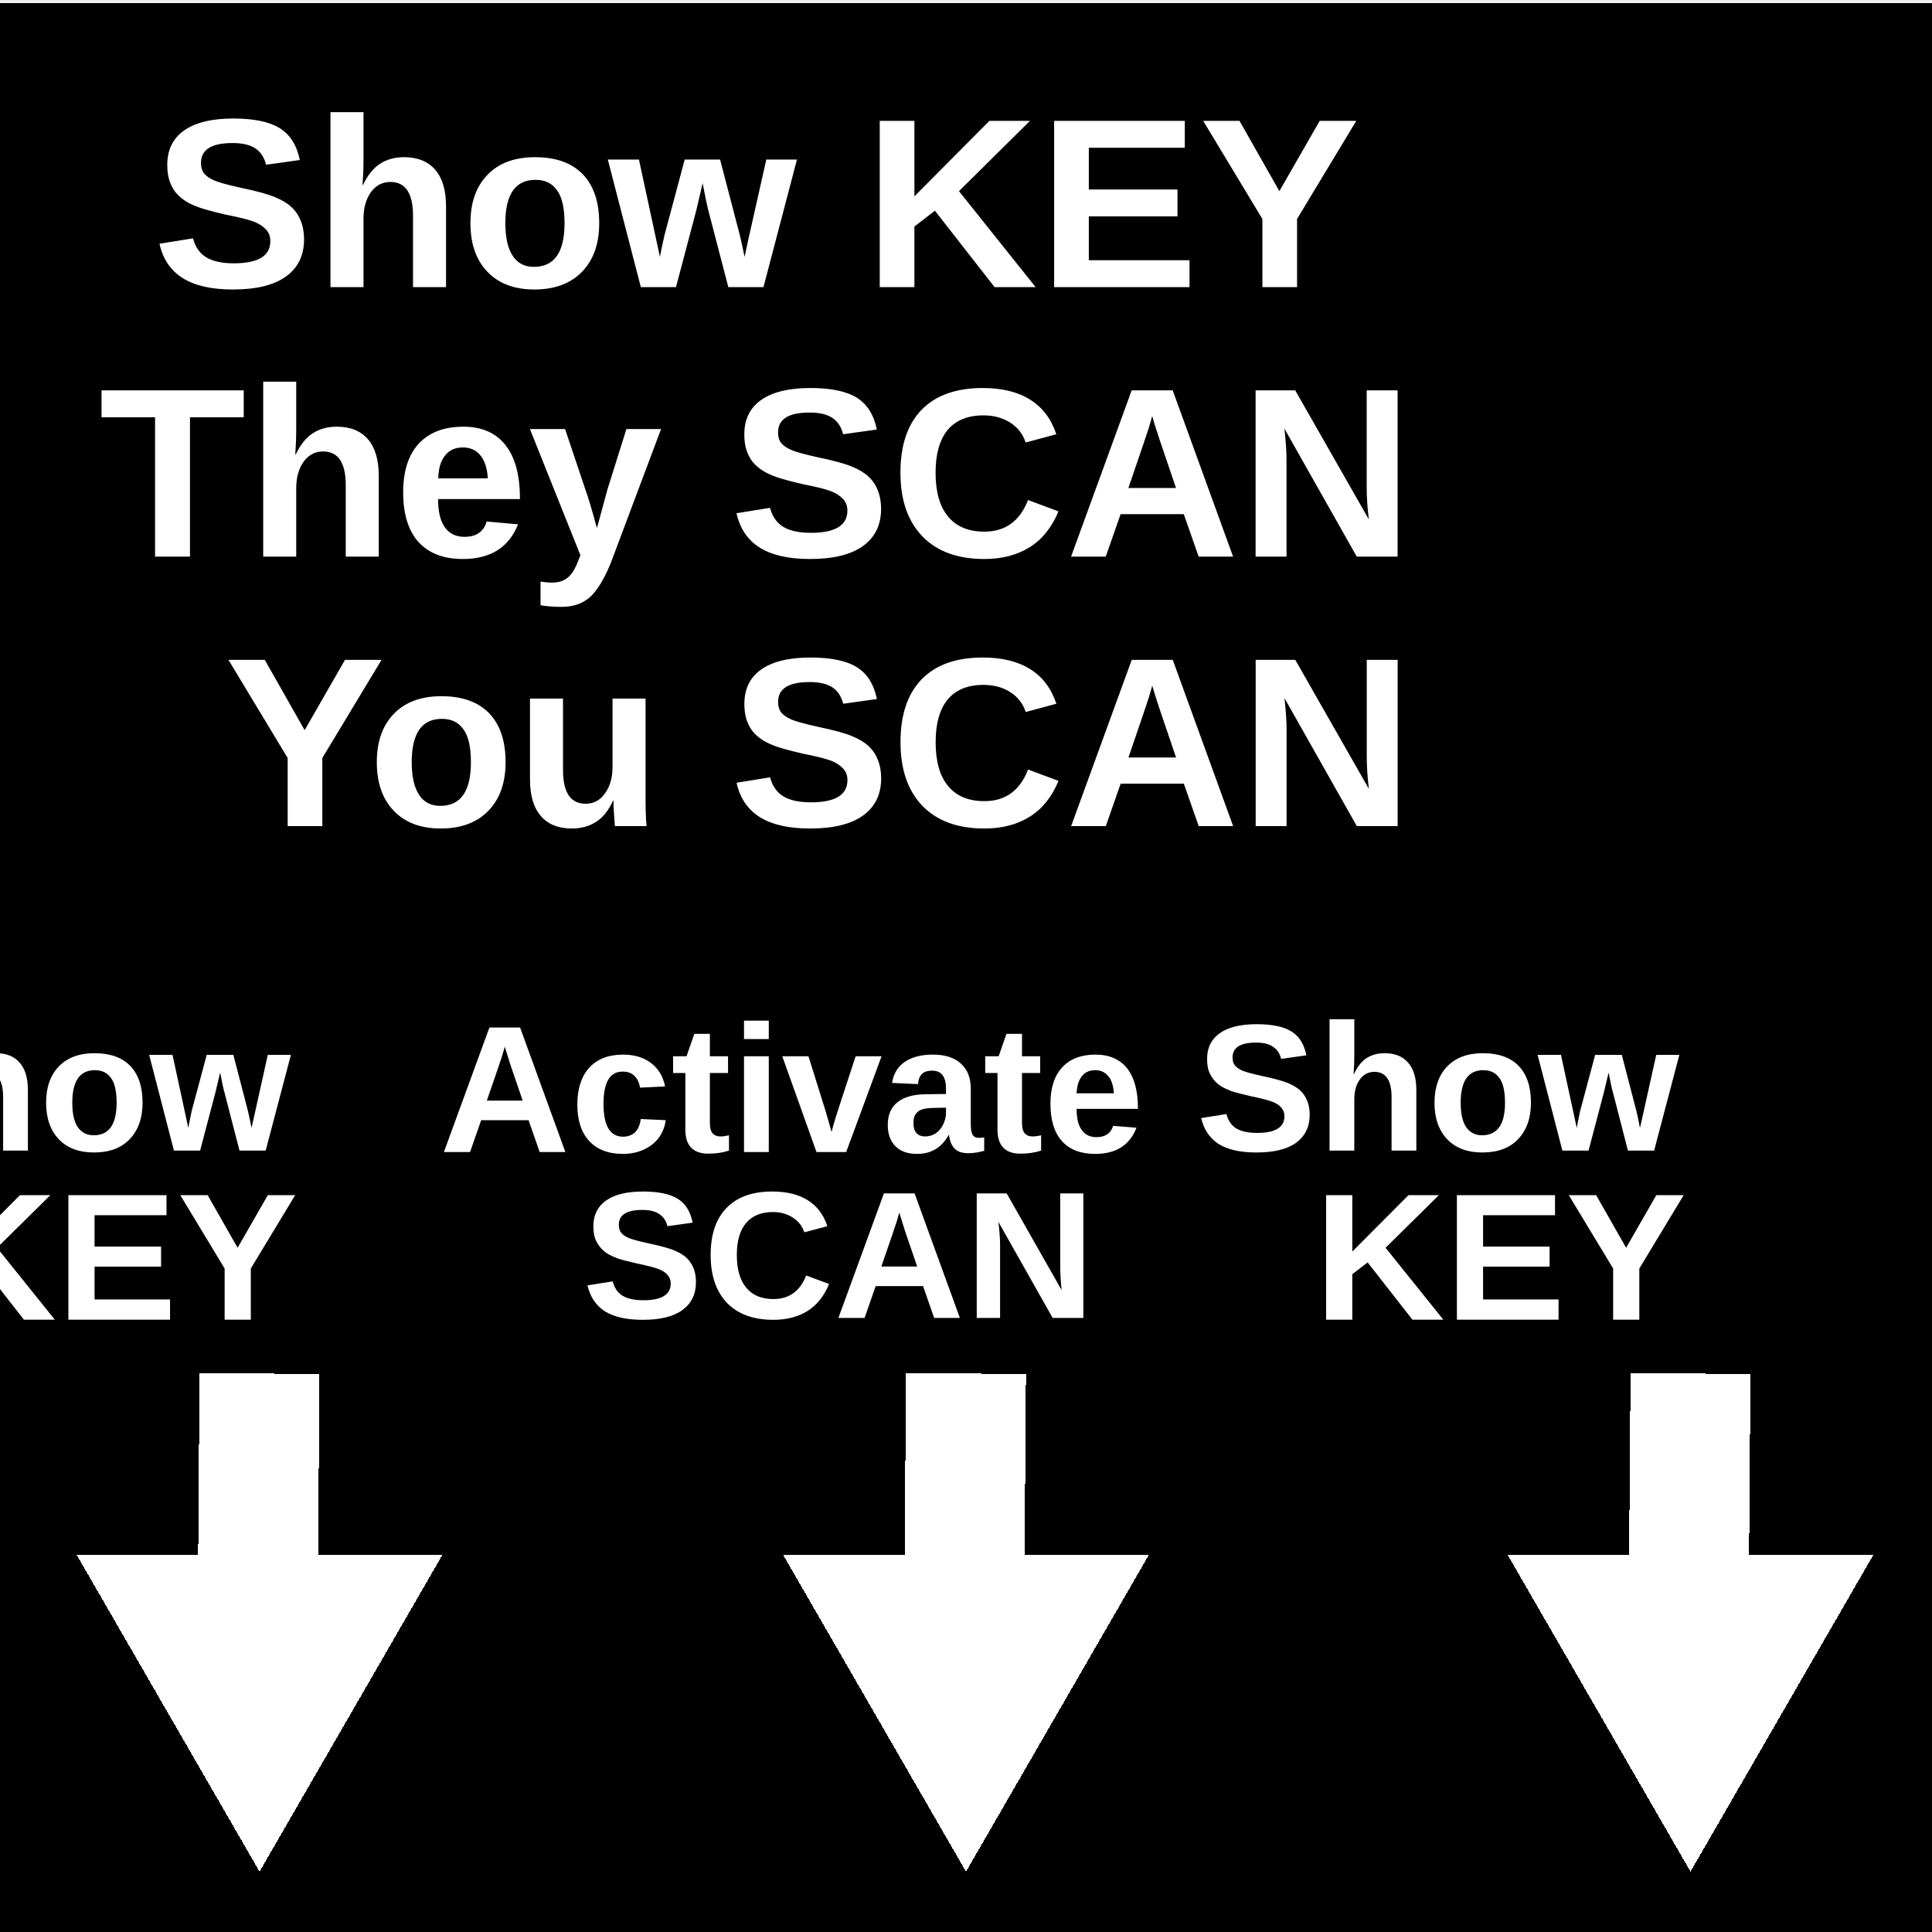
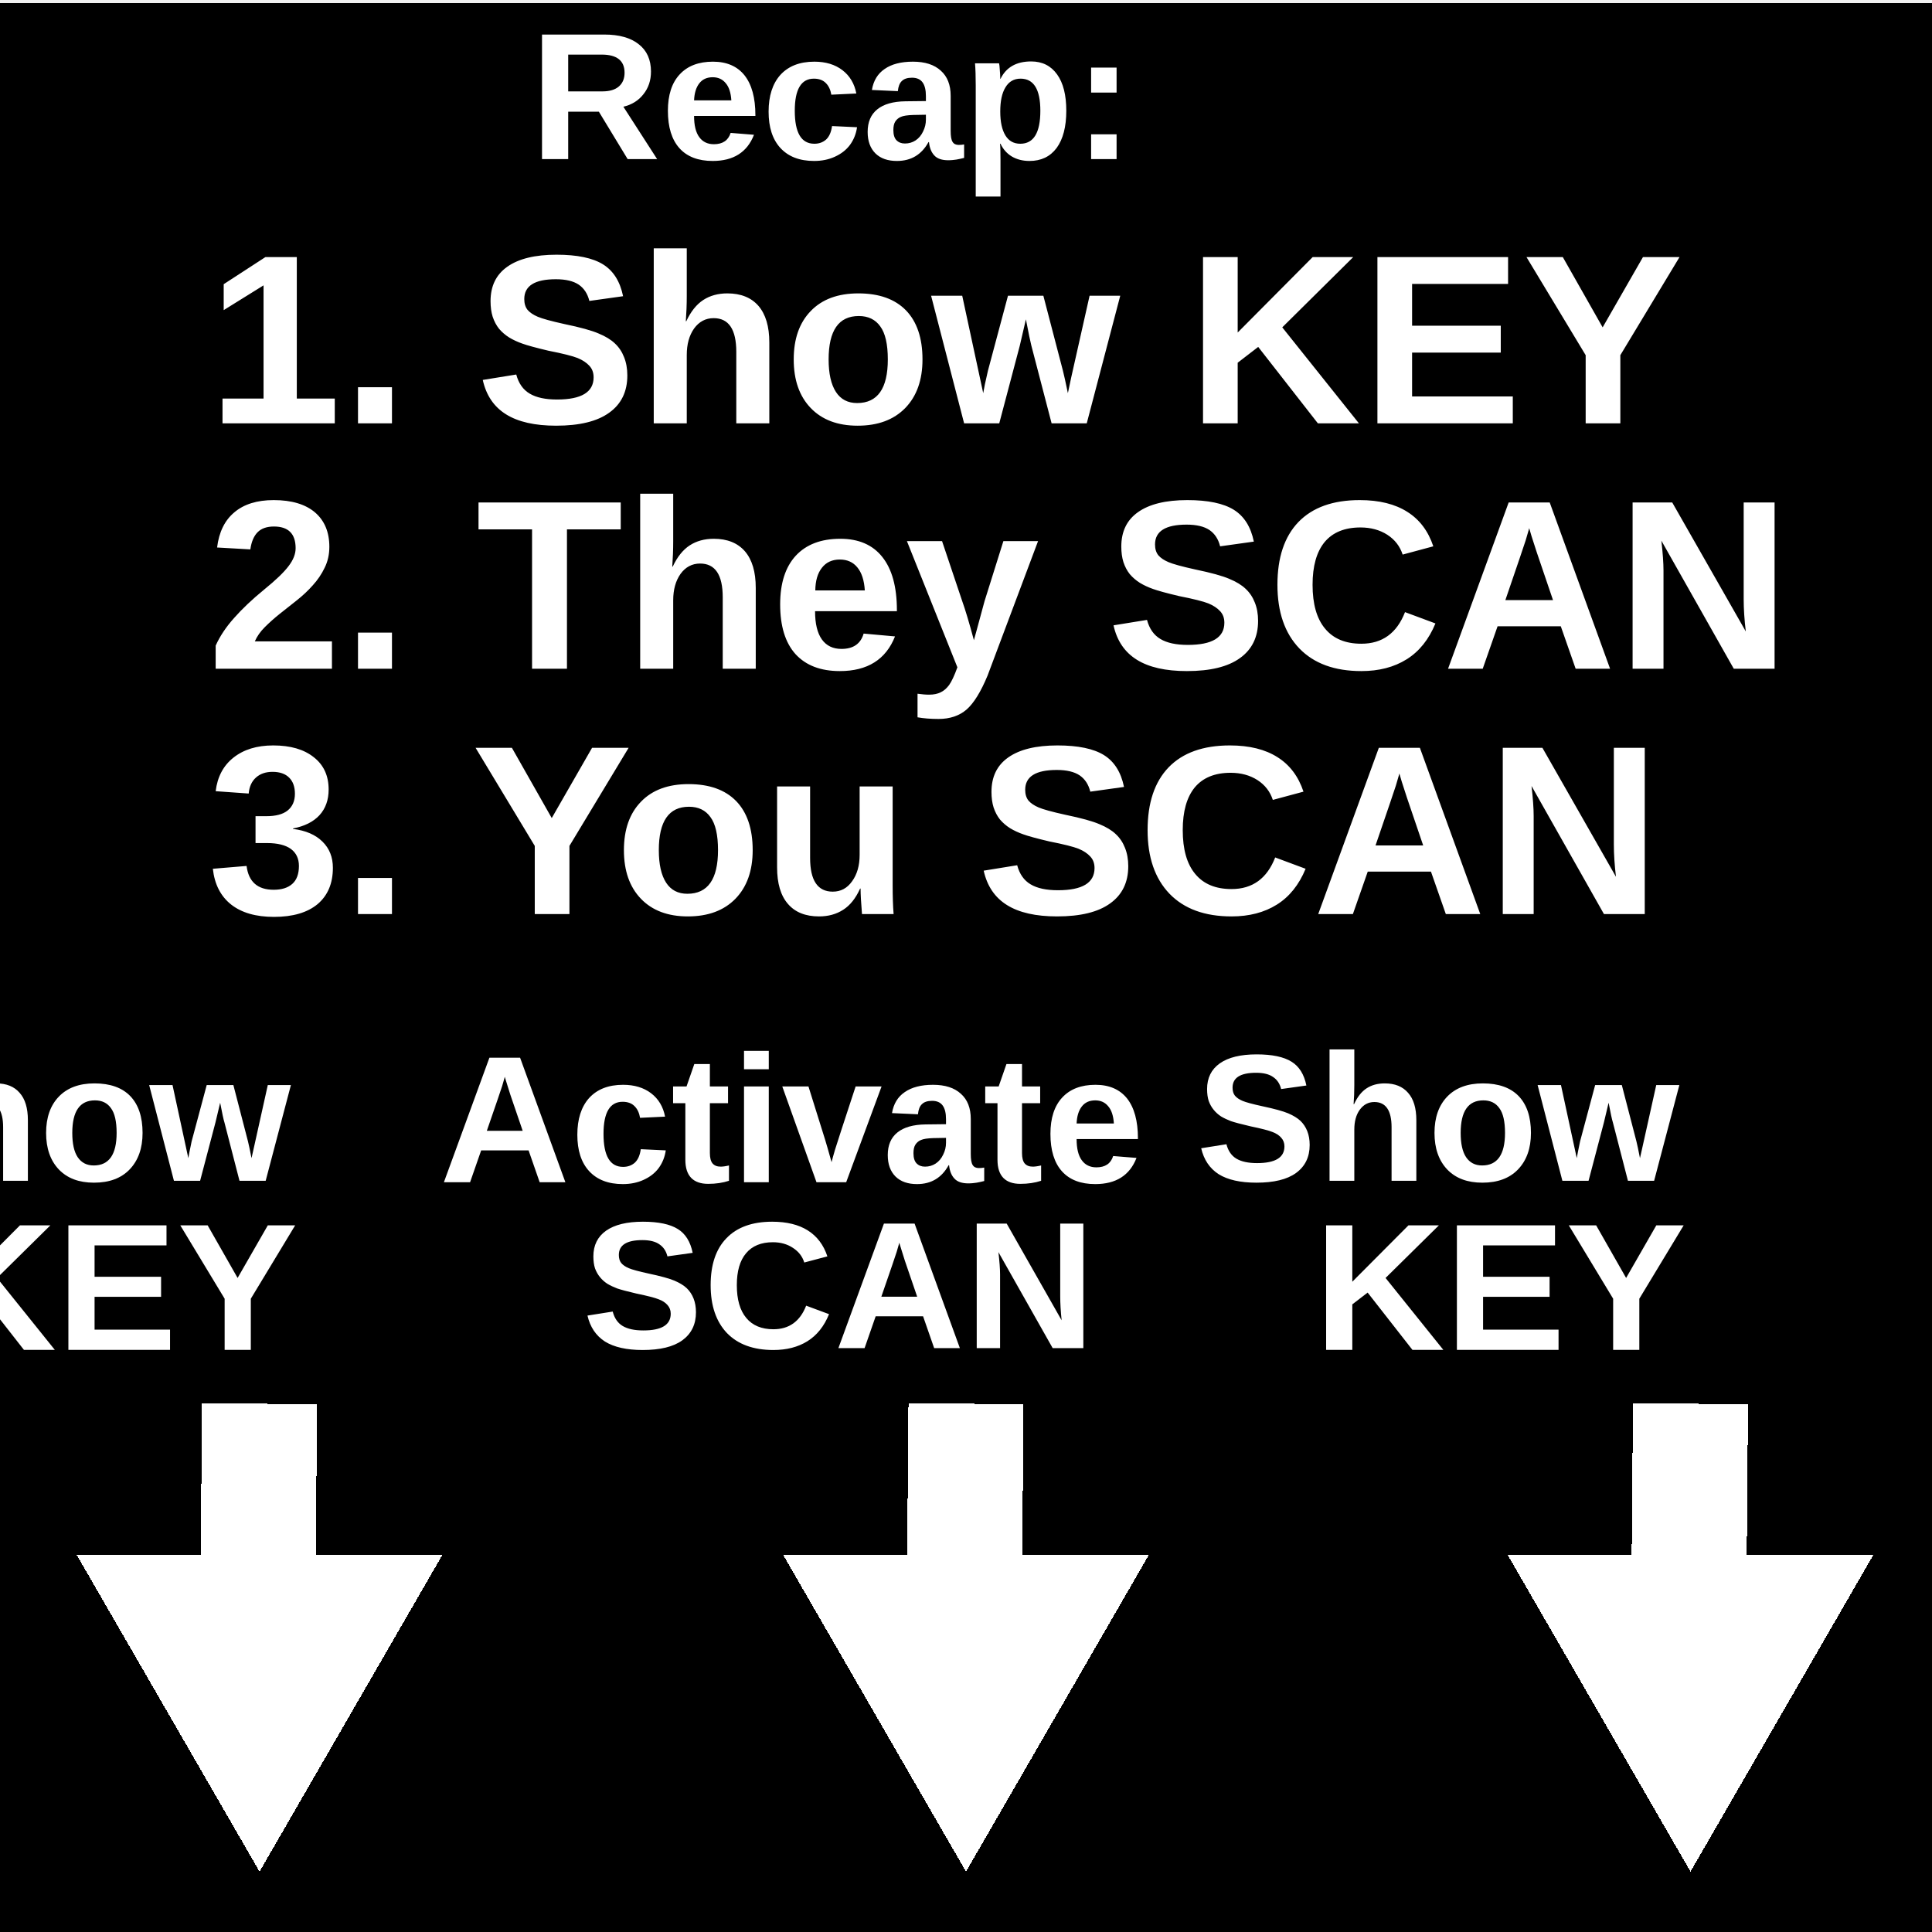
<svg xmlns="http://www.w3.org/2000/svg" width="128" height="128" viewBox="0 0 128 128" version="1.1" id="svg5" shape-rendering="crispEdges">
  <defs id="defs2">
    <marker style="overflow:visible" id="Arrow1Sstart" refX="0.0" refY="0.0" orient="auto">
      <path transform="scale(0.2) translate(6,0)" style="fill-rule:evenodd;fill:context-stroke;stroke:context-stroke;stroke-width:1.0pt" d="M 0.0,0.0 L 5.0,-5.0 L -12.5,0.0 L 5.0,5.0 L 0.0,0.0 z " id="path16778" />
    </marker>
    <marker style="overflow:visible" id="Arrow2Mstart" refX="0.0" refY="0.0" orient="auto">
      <path transform="scale(0.6) translate(0,0)" d="M 8.719,4.034 L -2.207,0.016 L 8.719,-4.002 C 6.973,-1.63 6.983,1.616 8.719,4.034 z " style="stroke:context-stroke;fill-rule:evenodd;fill:context-stroke;stroke-width:0.625;stroke-linejoin:round" id="path16790" />
    </marker>
    <marker style="overflow:visible" id="marker17044" refX="0.0" refY="0.0" orient="auto">
      <path transform="scale(1.1) translate(1,0)" d="M 8.719,4.034 L -2.207,0.016 L 8.719,-4.002 C 6.973,-1.63 6.983,1.616 8.719,4.034 z " style="stroke:context-stroke;fill-rule:evenodd;fill:context-stroke;stroke-width:0.625;stroke-linejoin:round" id="path17042" />
    </marker>
    <marker style="overflow:visible" id="Arrow1Lstart" refX="0.0" refY="0.0" orient="auto">
      <path transform="scale(0.8) translate(12.5,0)" style="fill-rule:evenodd;fill:context-stroke;stroke:context-stroke;stroke-width:1.0pt" d="M 0.0,0.0 L 5.0,-5.0 L -12.5,0.0 L 5.0,5.0 L 0.0,0.0 z " id="path16766" />
    </marker>
    <marker style="overflow:visible" id="Arrow2Lstart" refX="0.0" refY="0.0" orient="auto">
      <path transform="scale(1.1) translate(1,0)" d="M 8.719,4.034 L -2.207,0.016 L 8.719,-4.002 C 6.973,-1.63 6.983,1.616 8.719,4.034 z " style="stroke:context-stroke;fill-rule:evenodd;fill:context-stroke;stroke-width:0.625;stroke-linejoin:round" id="path16784" />
    </marker>
  </defs>
  <g id="layer1">
    <rect style="fill:#000000;fill-opacity:1;fill-rule:evenodd" id="rect31" width="128.606" height="127.825" x="-0.195" y="0.195" />
  </g>
  <g id="layer2">
    <text xml:space="preserve" style="font-size:15.251px;line-height:1.25;font-family:sans-serif;stroke-width:1.695" x="15.289" y="28.263" id="text8125" transform="scale(1.008822,0.991255)">
      <tspan id="tspan8123" x="15.289" y="28.263" style="fill:#ffffff;fill-opacity:1;stroke-width:1.695" />
    </text>
-     <text xml:space="preserve" style="font-size:16px;line-height:1.1;font-family:sans-serif" x="64.661" y="19.022" id="text5523">
-       <tspan x="64.661" y="19.022" style="font-style:normal;font-variant:normal;font-weight:bold;font-stretch:normal;font-size:16px;font-family:'Liberation Sans';-inkscape-font-specification:'Liberation Sans, Bold';font-variant-ligatures:normal;font-variant-caps:normal;font-variant-numeric:normal;font-variant-east-asian:normal;text-align:center;text-anchor:middle;fill:#ffffff;fill-opacity:1" id="tspan166291">Show KEY</tspan>
-       <tspan x="64.661" y="36.878" style="font-style:normal;font-variant:normal;font-weight:bold;font-stretch:normal;font-size:16px;font-family:'Liberation Sans';-inkscape-font-specification:'Liberation Sans, Bold';font-variant-ligatures:normal;font-variant-caps:normal;font-variant-numeric:normal;font-variant-east-asian:normal;text-align:center;text-anchor:middle;fill:#ffffff;fill-opacity:1" id="tspan200984">They SCAN</tspan>
-       <tspan x="64.661" y="54.734" style="font-style:normal;font-variant:normal;font-weight:bold;font-stretch:normal;font-size:16px;font-family:'Liberation Sans';-inkscape-font-specification:'Liberation Sans, Bold';font-variant-ligatures:normal;font-variant-caps:normal;font-variant-numeric:normal;font-variant-east-asian:normal;text-align:center;text-anchor:middle;fill:#ffffff;fill-opacity:1" id="tspan200986">You SCAN</tspan>
+     <text xml:space="preserve" style="font-size:16px;line-height:1;font-family:sans-serif;text-align:start;text-anchor:start" x="13.726" y="28.048" id="text5523">
+       <tspan x="13.726" y="28.048" style="font-style:normal;font-variant:normal;font-weight:bold;font-stretch:normal;font-size:16px;font-family:'Liberation Sans';-inkscape-font-specification:'Liberation Sans, Bold';font-variant-ligatures:normal;font-variant-caps:normal;font-variant-numeric:normal;font-variant-east-asian:normal;text-align:start;text-anchor:start;fill:#ffffff;fill-opacity:1" id="tspan166291">1. Show KEY</tspan>
+       <tspan x="13.726" y="44.303" style="font-style:normal;font-variant:normal;font-weight:bold;font-stretch:normal;font-size:16px;font-family:'Liberation Sans';-inkscape-font-specification:'Liberation Sans, Bold';font-variant-ligatures:normal;font-variant-caps:normal;font-variant-numeric:normal;font-variant-east-asian:normal;text-align:start;text-anchor:start;fill:#ffffff;fill-opacity:1" id="tspan200984">2. They SCAN</tspan>
+       <tspan x="13.726" y="60.559" style="font-style:normal;font-variant:normal;font-weight:bold;font-stretch:normal;font-size:16px;font-family:'Liberation Sans';-inkscape-font-specification:'Liberation Sans, Bold';font-variant-ligatures:normal;font-variant-caps:normal;font-variant-numeric:normal;font-variant-east-asian:normal;text-align:start;text-anchor:start;fill:#ffffff;fill-opacity:1" id="tspan200986">3. You SCAN</tspan>
    </text>
-     <text xml:space="preserve" style="font-size:16px;line-height:0.7;font-family:sans-serif" x="109.799" y="76.232" id="text5523-2-0">
-       <tspan x="109.799" y="76.232" style="font-style:normal;font-variant:normal;font-weight:bold;font-stretch:normal;font-size:12px;font-family:'Liberation Sans';-inkscape-font-specification:'Liberation Sans, Bold';font-variant-ligatures:normal;font-variant-caps:normal;font-variant-numeric:normal;font-variant-east-asian:normal;text-align:center;text-anchor:middle;fill:#ffffff;fill-opacity:1" id="tspan137043-0-4">Show</tspan>
-       <tspan x="109.799" y="87.432" style="font-style:normal;font-variant:normal;font-weight:bold;font-stretch:normal;font-size:12px;font-family:'Liberation Sans';-inkscape-font-specification:'Liberation Sans, Bold';font-variant-ligatures:normal;font-variant-caps:normal;font-variant-numeric:normal;font-variant-east-asian:normal;text-align:center;text-anchor:middle;fill:#ffffff;fill-opacity:1" id="tspan158218-8">KEY</tspan>
+     <text xml:space="preserve" style="font-size:16px;line-height:0.7;font-family:sans-serif" x="109.799" y="78.232" id="text5523-2-0">
+       <tspan x="109.799" y="78.232" style="font-style:normal;font-variant:normal;font-weight:bold;font-stretch:normal;font-size:12px;font-family:'Liberation Sans';-inkscape-font-specification:'Liberation Sans, Bold';font-variant-ligatures:normal;font-variant-caps:normal;font-variant-numeric:normal;font-variant-east-asian:normal;text-align:center;text-anchor:middle;fill:#ffffff;fill-opacity:1" id="tspan137043-0-4">Show</tspan>
+       <tspan x="109.799" y="89.432" style="font-style:normal;font-variant:normal;font-weight:bold;font-stretch:normal;font-size:12px;font-family:'Liberation Sans';-inkscape-font-specification:'Liberation Sans, Bold';font-variant-ligatures:normal;font-variant-caps:normal;font-variant-numeric:normal;font-variant-east-asian:normal;text-align:center;text-anchor:middle;fill:#ffffff;fill-opacity:1" id="tspan158218-8">KEY</tspan>
    </text>
-     <text xml:space="preserve" style="font-size:16px;line-height:0.7;font-family:sans-serif" x="17.808" y="76.232" id="text5523-2-0-1">
-       <tspan x="17.808" y="76.232" style="font-style:normal;font-variant:normal;font-weight:bold;font-stretch:normal;font-size:12px;font-family:'Liberation Sans';-inkscape-font-specification:'Liberation Sans, Bold';font-variant-ligatures:normal;font-variant-caps:normal;font-variant-numeric:normal;font-variant-east-asian:normal;text-align:center;text-anchor:middle;fill:#ffffff;fill-opacity:1" id="tspan137043-0-4-5">Show</tspan>
-       <tspan x="17.808" y="87.432" style="font-style:normal;font-variant:normal;font-weight:bold;font-stretch:normal;font-size:12px;font-family:'Liberation Sans';-inkscape-font-specification:'Liberation Sans, Bold';font-variant-ligatures:normal;font-variant-caps:normal;font-variant-numeric:normal;font-variant-east-asian:normal;text-align:center;text-anchor:middle;fill:#ffffff;fill-opacity:1" id="tspan158218-8-9">KEY</tspan>
+     <text xml:space="preserve" style="font-size:16px;line-height:0.7;font-family:sans-serif" x="17.808" y="78.232" id="text5523-2-0-1">
+       <tspan x="17.808" y="78.232" style="font-style:normal;font-variant:normal;font-weight:bold;font-stretch:normal;font-size:12px;font-family:'Liberation Sans';-inkscape-font-specification:'Liberation Sans, Bold';font-variant-ligatures:normal;font-variant-caps:normal;font-variant-numeric:normal;font-variant-east-asian:normal;text-align:center;text-anchor:middle;fill:#ffffff;fill-opacity:1" id="tspan137043-0-4-5">Show</tspan>
+       <tspan x="17.808" y="89.432" style="font-style:normal;font-variant:normal;font-weight:bold;font-stretch:normal;font-size:12px;font-family:'Liberation Sans';-inkscape-font-specification:'Liberation Sans, Bold';font-variant-ligatures:normal;font-variant-caps:normal;font-variant-numeric:normal;font-variant-east-asian:normal;text-align:center;text-anchor:middle;fill:#ffffff;fill-opacity:1" id="tspan158218-8-9">KEY</tspan>
+     </text>
+     <text xml:space="preserve" style="font-size:16px;line-height:0.7;font-family:sans-serif" x="65.521" y="10.54" id="text5523-2-0-1-2">
+       <tspan x="65.521" y="10.54" style="font-style:normal;font-variant:normal;font-weight:bold;font-stretch:normal;font-size:12px;font-family:'Liberation Sans';-inkscape-font-specification:'Liberation Sans, Bold';font-variant-ligatures:normal;font-variant-caps:normal;font-variant-numeric:normal;font-variant-east-asian:normal;text-align:center;text-anchor:middle;fill:#ffffff;fill-opacity:1" id="tspan158218-8-9-2">Recap:</tspan>
    </text>
    <text xml:space="preserve" style="font-size:16px;line-height:1.25;font-family:sans-serif" x="59.592" y="114.628" id="text5523-7">
      <tspan x="59.592" y="114.628" style="font-style:normal;font-variant:normal;font-weight:bold;font-stretch:normal;font-size:16px;font-family:'Liberation Sans';-inkscape-font-specification:'Liberation Sans, Bold';font-variant-ligatures:normal;font-variant-caps:normal;font-variant-numeric:normal;font-variant-east-asian:normal;text-align:center;text-anchor:middle;fill:#ffffff;fill-opacity:1" id="tspan76457-0" />
    </text>
-     <path style="fill:#ffffff;stroke:#ffffff;stroke-width:7.948;stroke-linecap:butt;stroke-linejoin:miter;stroke-miterlimit:4;stroke-dasharray:none;stroke-opacity:1" d="M 17,116 17.195,91" id="path17261" />
+     <path style="fill:#ffffff;stroke:#ffffff;stroke-width:7.624;stroke-linecap:butt;stroke-linejoin:miter;stroke-miterlimit:4;stroke-dasharray:none;stroke-opacity:1" d="M 17,116 17.195,93" id="path17261" />
    <path style="fill:#ffffff;stroke:#ffffff;stroke-width:4;stroke-miterlimit:4;stroke-dasharray:none" id="path19828-4" transform="matrix(0,-1,-1,0,127.3903,124.2462)" d="m 4.246,110.195 15,-8.66 -1e-6,17.32 z" />
-     <text xml:space="preserve" style="font-size:12px;line-height:0.9;font-family:sans-serif" x="63.378" y="76.323" id="text5523-2-6-4">
-       <tspan x="63.378" y="76.323" style="font-style:normal;font-variant:normal;font-weight:bold;font-stretch:normal;font-size:12px;font-family:'Liberation Sans';-inkscape-font-specification:'Liberation Sans, Bold';font-variant-ligatures:normal;font-variant-caps:normal;font-variant-numeric:normal;font-variant-east-asian:normal;text-align:center;text-anchor:middle;fill:#ffffff;fill-opacity:1" id="tspan316252">Activate</tspan>
-       <tspan x="63.378" y="87.315" style="font-style:normal;font-variant:normal;font-weight:bold;font-stretch:normal;font-size:12px;font-family:'Liberation Sans';-inkscape-font-specification:'Liberation Sans, Bold';font-variant-ligatures:normal;font-variant-caps:normal;font-variant-numeric:normal;font-variant-east-asian:normal;text-align:center;text-anchor:middle;fill:#ffffff;fill-opacity:1" id="tspan316256">SCAN</tspan>
+     <text xml:space="preserve" style="font-size:12px;line-height:0.9;font-family:sans-serif" x="63.378" y="78.323" id="text5523-2-6-4">
+       <tspan x="63.378" y="78.323" style="font-style:normal;font-variant:normal;font-weight:bold;font-stretch:normal;font-size:12px;font-family:'Liberation Sans';-inkscape-font-specification:'Liberation Sans, Bold';font-variant-ligatures:normal;font-variant-caps:normal;font-variant-numeric:normal;font-variant-east-asian:normal;text-align:center;text-anchor:middle;fill:#ffffff;fill-opacity:1" id="tspan316252">Activate</tspan>
+       <tspan x="63.378" y="89.315" style="font-style:normal;font-variant:normal;font-weight:bold;font-stretch:normal;font-size:12px;font-family:'Liberation Sans';-inkscape-font-specification:'Liberation Sans, Bold';font-variant-ligatures:normal;font-variant-caps:normal;font-variant-numeric:normal;font-variant-east-asian:normal;text-align:center;text-anchor:middle;fill:#ffffff;fill-opacity:1" id="tspan316256">SCAN</tspan>
    </text>
-     <path style="fill:#ffffff;stroke:#ffffff;stroke-width:7.948;stroke-linecap:butt;stroke-linejoin:miter;stroke-miterlimit:4;stroke-dasharray:none;stroke-opacity:1" d="M 111.805,116 112,91" id="path17261-9" />
+     <path style="fill:#ffffff;stroke:#ffffff;stroke-width:7.624;stroke-linecap:butt;stroke-linejoin:miter;stroke-miterlimit:4;stroke-dasharray:none;stroke-opacity:1" d="M 111.805,116 112,93" id="path17261-9" />
    <path style="fill:#ffffff;stroke:#ffffff;stroke-width:4;stroke-miterlimit:4;stroke-dasharray:none" id="path19828-4-2" transform="matrix(0,-1,-1,0,222.1952,124.2462)" d="m 4.246,110.195 15,-8.66 -1e-6,17.32 z" />
-     <path style="fill:#ffffff;stroke:#ffffff;stroke-width:7.948;stroke-linecap:butt;stroke-linejoin:miter;stroke-miterlimit:4;stroke-dasharray:none;stroke-opacity:1" d="M 63.805,116 64,91" id="path17261-9-6" />
+     <path style="fill:#ffffff;stroke:#ffffff;stroke-width:7.624;stroke-linecap:butt;stroke-linejoin:miter;stroke-miterlimit:4;stroke-dasharray:none;stroke-opacity:1" d="M 63.805,116 64,93" id="path17261-9-6" />
    <path style="fill:#ffffff;stroke:#ffffff;stroke-width:4;stroke-miterlimit:4;stroke-dasharray:none" id="path19828-4-2-6" transform="matrix(0,-1,-1,0,174.1952,124.2462)" d="m 4.246,110.195 15,-8.66 -1e-6,17.32 z" />
  </g>
</svg>
